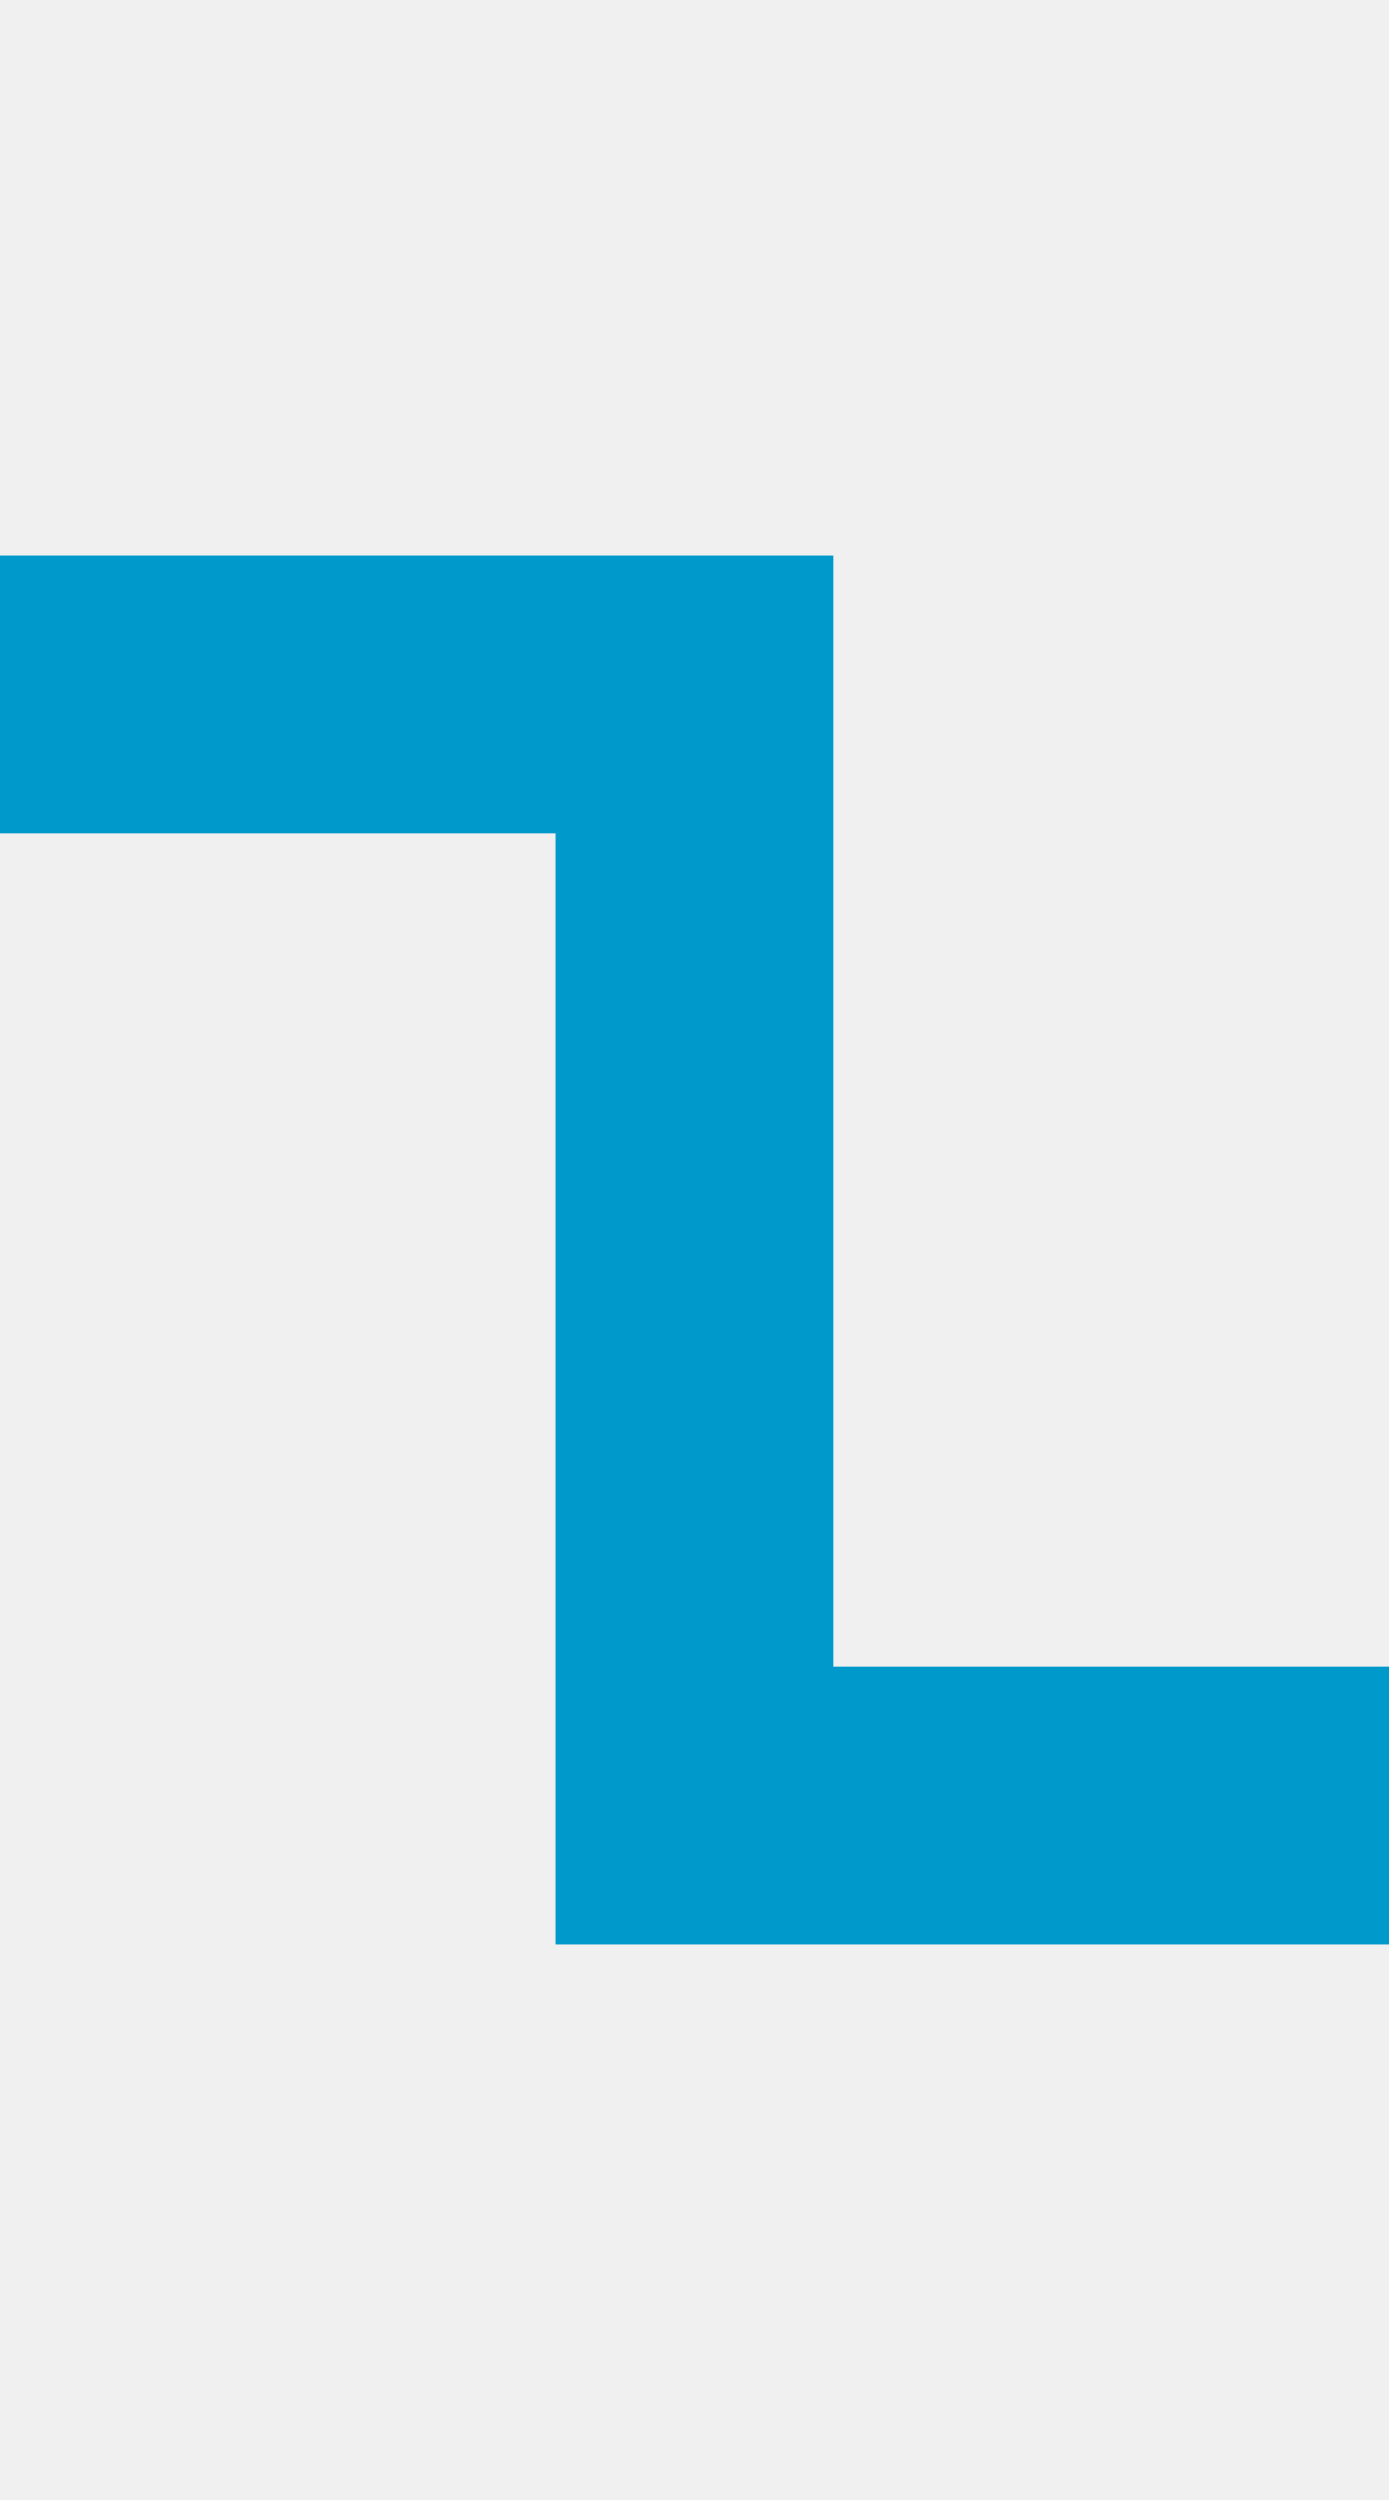
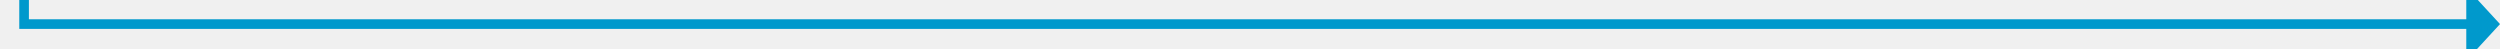
- <svg xmlns="http://www.w3.org/2000/svg" version="1.1" width="10px" height="18px" preserveAspectRatio="xMidYMin meet" viewBox="1475 554  8 18">
-   <path d="M 1351 559  L 1479 559  L 1479 567  L 1600 567  " stroke-width="2" stroke="#0099cc" fill="none" />
-   <path d="M 1599 574.6  L 1606 567  L 1599 559.4  L 1599 574.6  Z " fill-rule="nonzero" fill="#0099cc" stroke="none" />
+ <svg xmlns="http://www.w3.org/2000/svg" version="1.1" width="519px" height="10px" preserveAspectRatio="xMinYMid meet" viewBox="1789 1613  519 8">
+   <defs>
+     <mask fill="white" id="clip149">
+       <path d="M 1745 1450  L 1843 1450  L 1843 1475  L 1745 1475  Z M 1745 794  L 2318 794  L 2318 1627  L 1745 1627  Z " fill-rule="evenodd" />
+     </mask>
+   </defs>
+   <path d="M 1794 794  L 1794 1617  L 2302 1617  " stroke-width="2" stroke="#0099cc" fill="none" mask="url(#clip149)" />
+   <path d="M 2301 1624.6  L 2308 1617  L 2301 1609.4  L 2301 1624.6  Z " fill-rule="nonzero" fill="#0099cc" stroke="none" mask="url(#clip149)" />
</svg>
